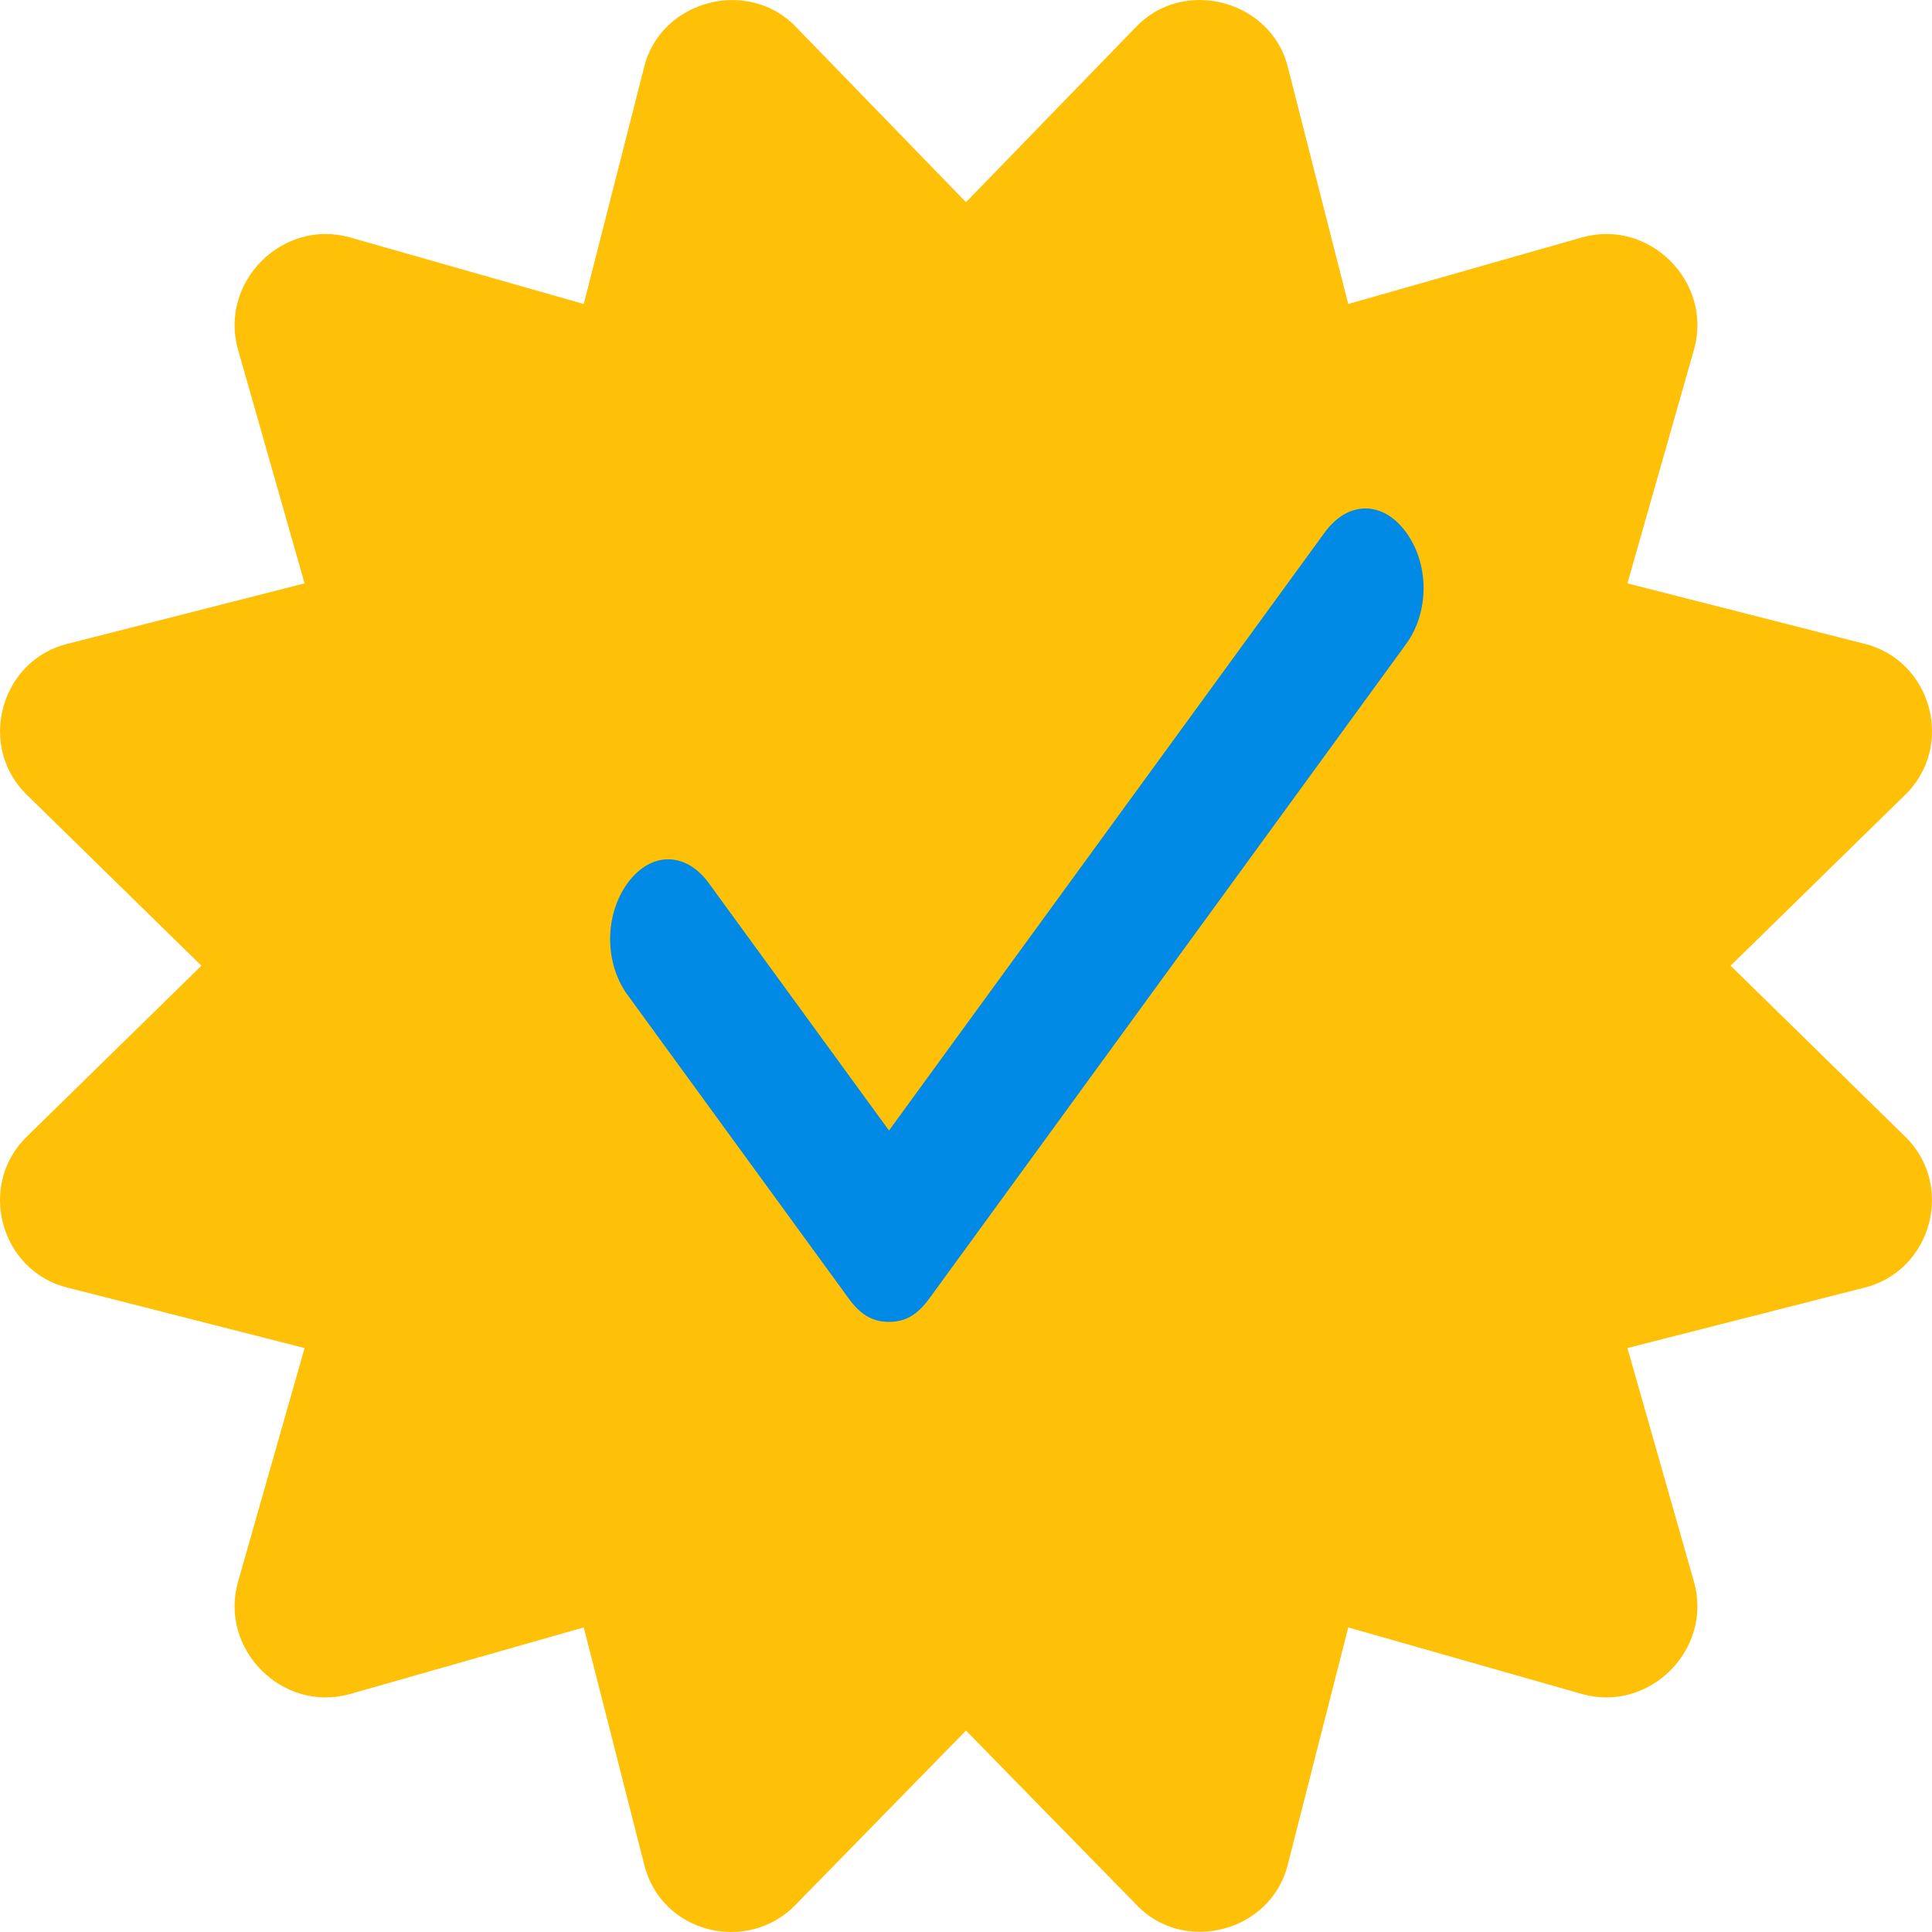
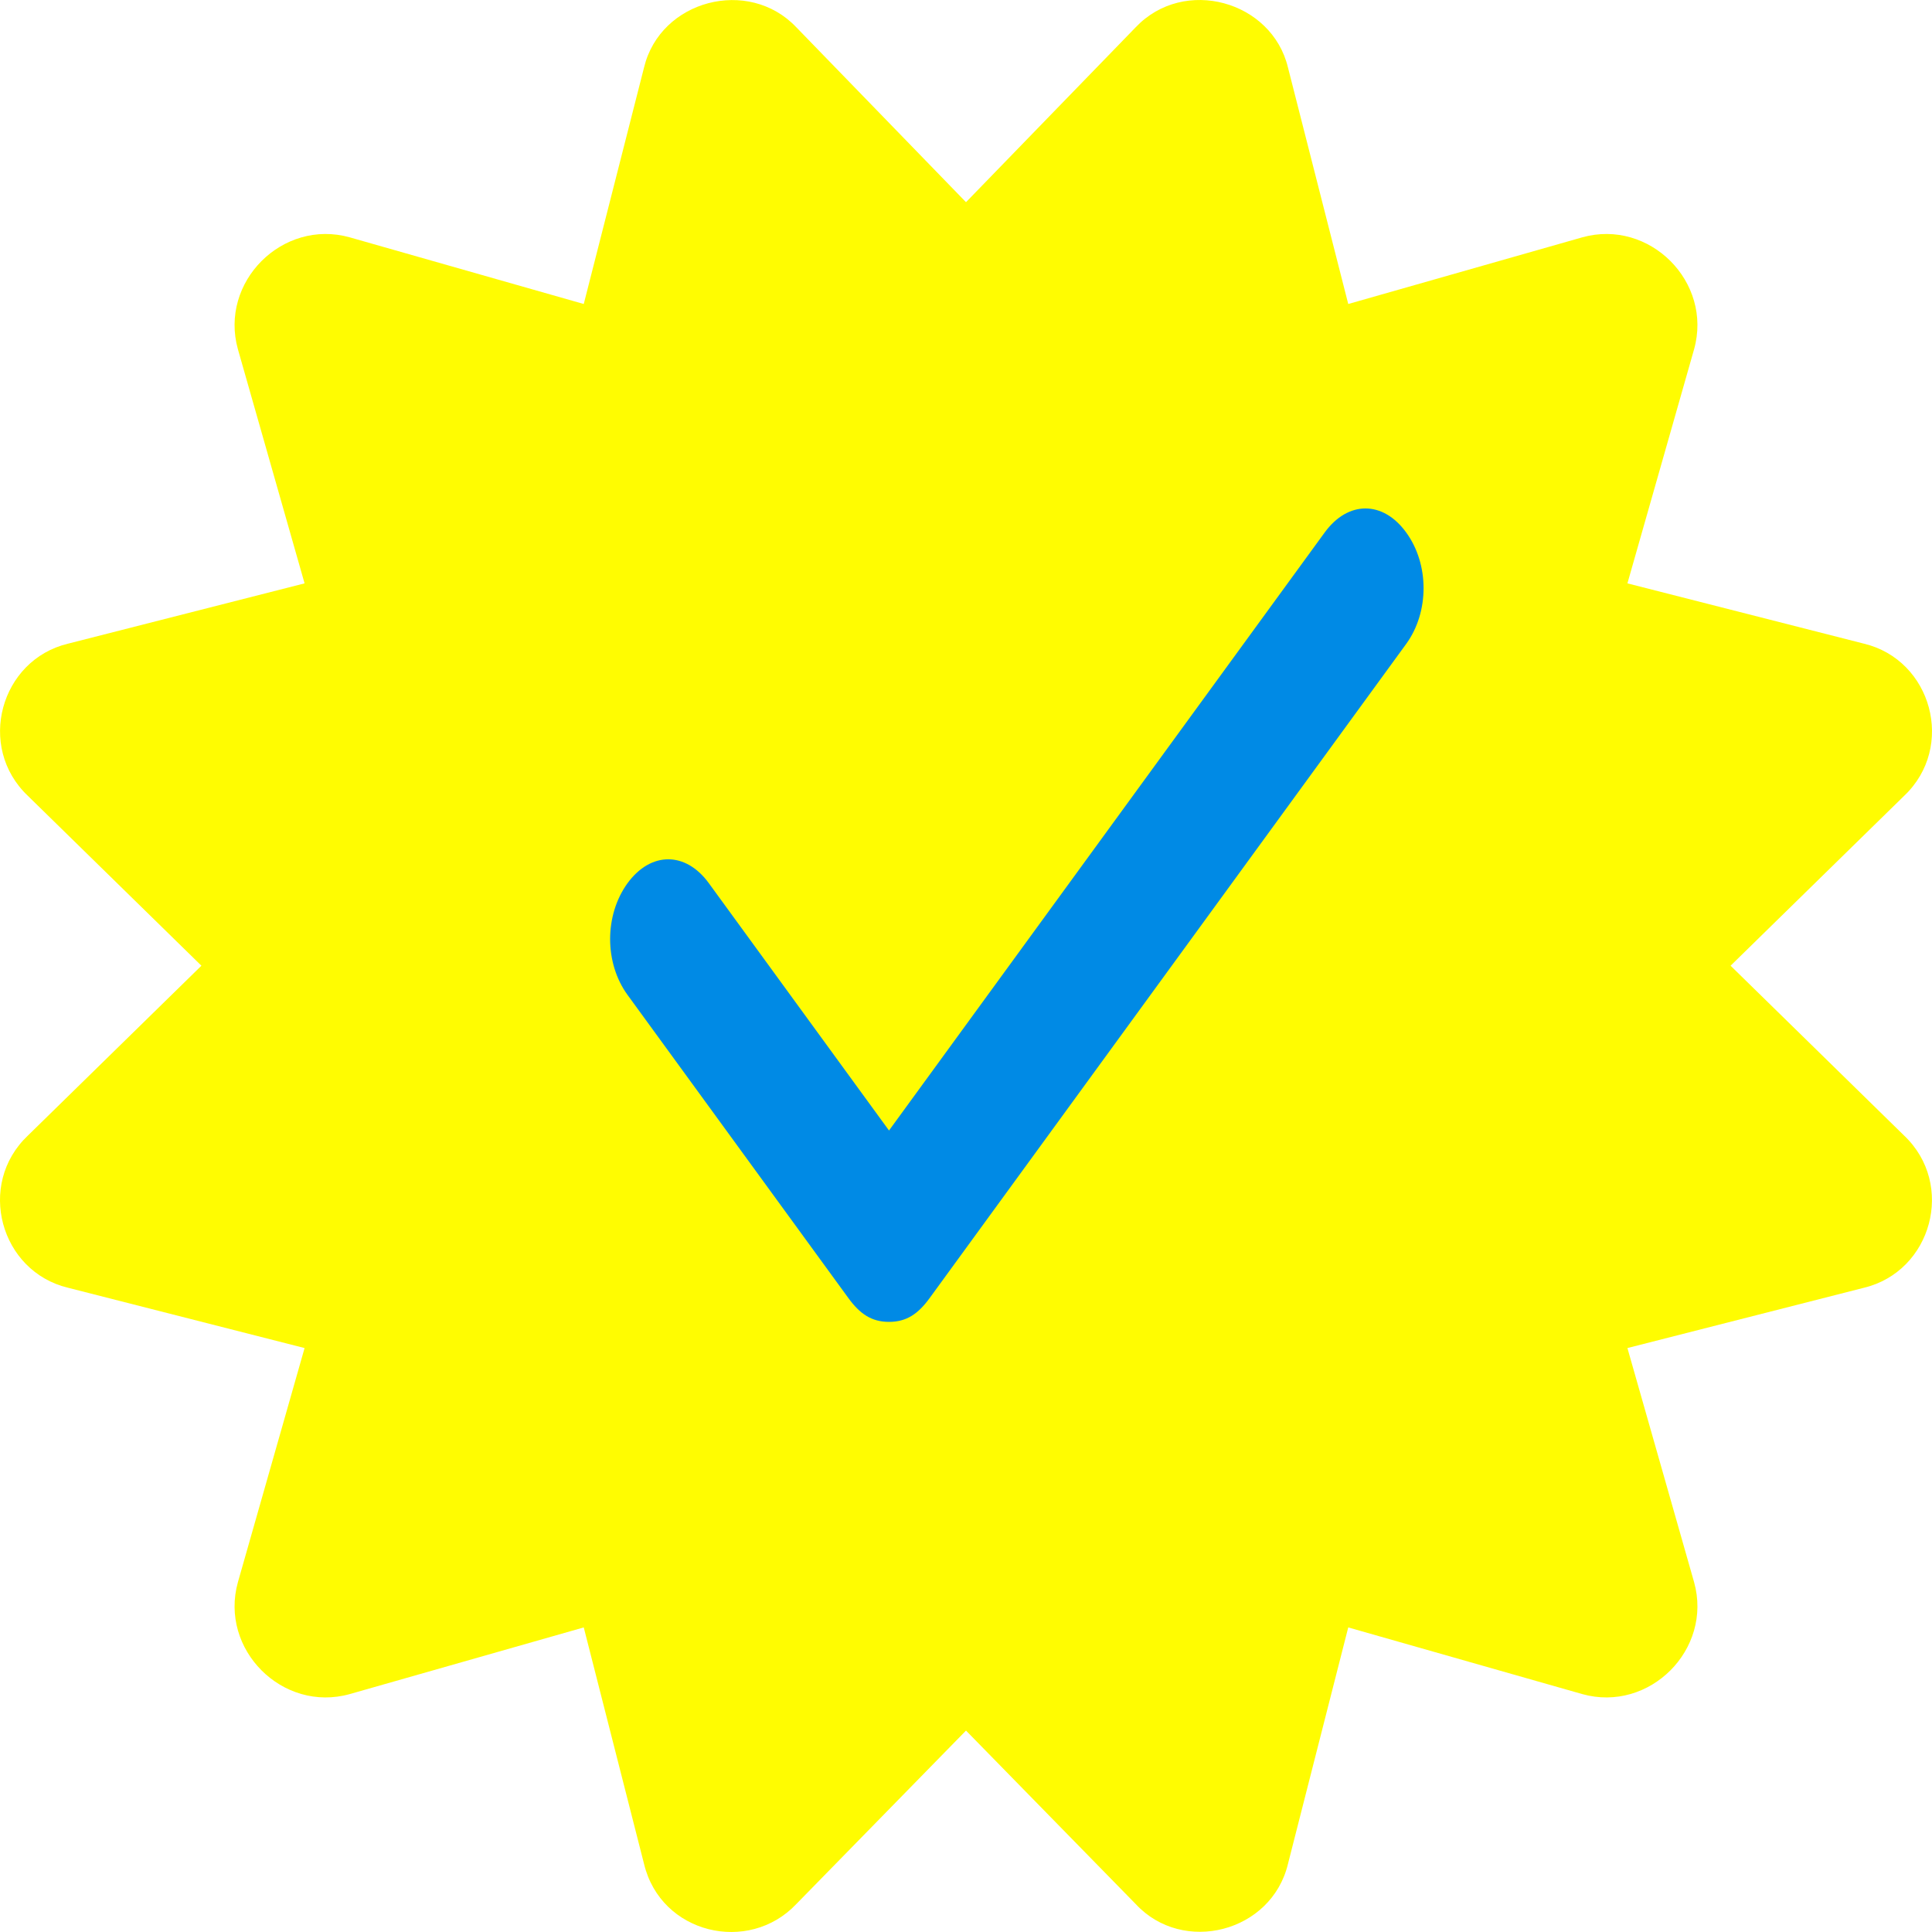
<svg xmlns="http://www.w3.org/2000/svg" width="20" height="20" viewBox="0 0 20 20" fill="none">
-   <path d="M17.915 9.997L19.711 8.239C20.247 7.732 19.997 6.831 19.295 6.663L16.847 6.039L17.537 3.616C17.732 2.919 17.075 2.262 16.379 2.457L13.957 3.147L13.333 0.699C13.167 0.008 12.257 -0.245 11.757 0.282L10 2.093L8.243 0.282C7.749 -0.239 6.835 -0 6.667 0.699L6.043 3.147L3.621 2.457C2.925 2.262 2.268 2.919 2.463 3.616L3.153 6.039L0.705 6.663C0.003 6.831 -0.246 7.732 0.289 8.239L2.085 9.997L0.289 11.755C-0.247 12.262 0.003 13.163 0.705 13.331L3.153 13.955L2.463 16.378C2.268 17.075 2.925 17.732 3.621 17.537L6.043 16.847L6.667 19.295C6.841 20.02 7.749 20.233 8.243 19.711L10 17.915L11.757 19.711C12.246 20.238 13.163 20.004 13.333 19.295L13.957 16.847L16.379 17.537C17.075 17.732 17.732 17.074 17.537 16.378L16.847 13.955L19.295 13.331C19.997 13.162 20.246 12.262 19.711 11.755L17.915 9.997Z" fill="#FFC107" />
+   <path d="M17.915 9.997L19.711 8.239C20.247 7.732 19.997 6.831 19.295 6.663L16.847 6.039L17.537 3.616C17.732 2.919 17.075 2.262 16.379 2.457L13.957 3.147L13.333 0.699C13.167 0.008 12.257 -0.245 11.757 0.282L10 2.093L8.243 0.282C7.749 -0.239 6.835 -0 6.667 0.699L6.043 3.147L3.621 2.457C2.925 2.262 2.268 2.919 2.463 3.616L3.153 6.039L0.705 6.663C0.003 6.831 -0.246 7.732 0.289 8.239L2.085 9.997L0.289 11.755C-0.247 12.262 0.003 13.163 0.705 13.331L3.153 13.955L2.463 16.378C2.268 17.075 2.925 17.732 3.621 17.537L6.043 16.847L6.667 19.295C6.841 20.02 7.749 20.233 8.243 19.711L10 17.915L11.757 19.711C12.246 20.238 13.163 20.004 13.333 19.295L13.957 16.847L16.379 17.537C17.075 17.732 17.732 17.074 17.537 16.378L16.847 13.955L19.295 13.331C19.997 13.162 20.246 12.262 19.711 11.755L17.915 9.997Z" fill="#FFFC01" />
  <path d="M14.556 5.511C14.316 5.181 13.955 5.181 13.714 5.511L9.203 11.703L7.338 9.143C7.098 8.813 6.737 8.813 6.496 9.143C6.256 9.474 6.256 9.969 6.496 10.299L8.782 13.437C8.902 13.602 9.023 13.684 9.203 13.684C9.384 13.684 9.504 13.602 9.624 13.437L14.556 6.667C14.797 6.336 14.797 5.841 14.556 5.511Z" fill="#008AE5" />
</svg>
